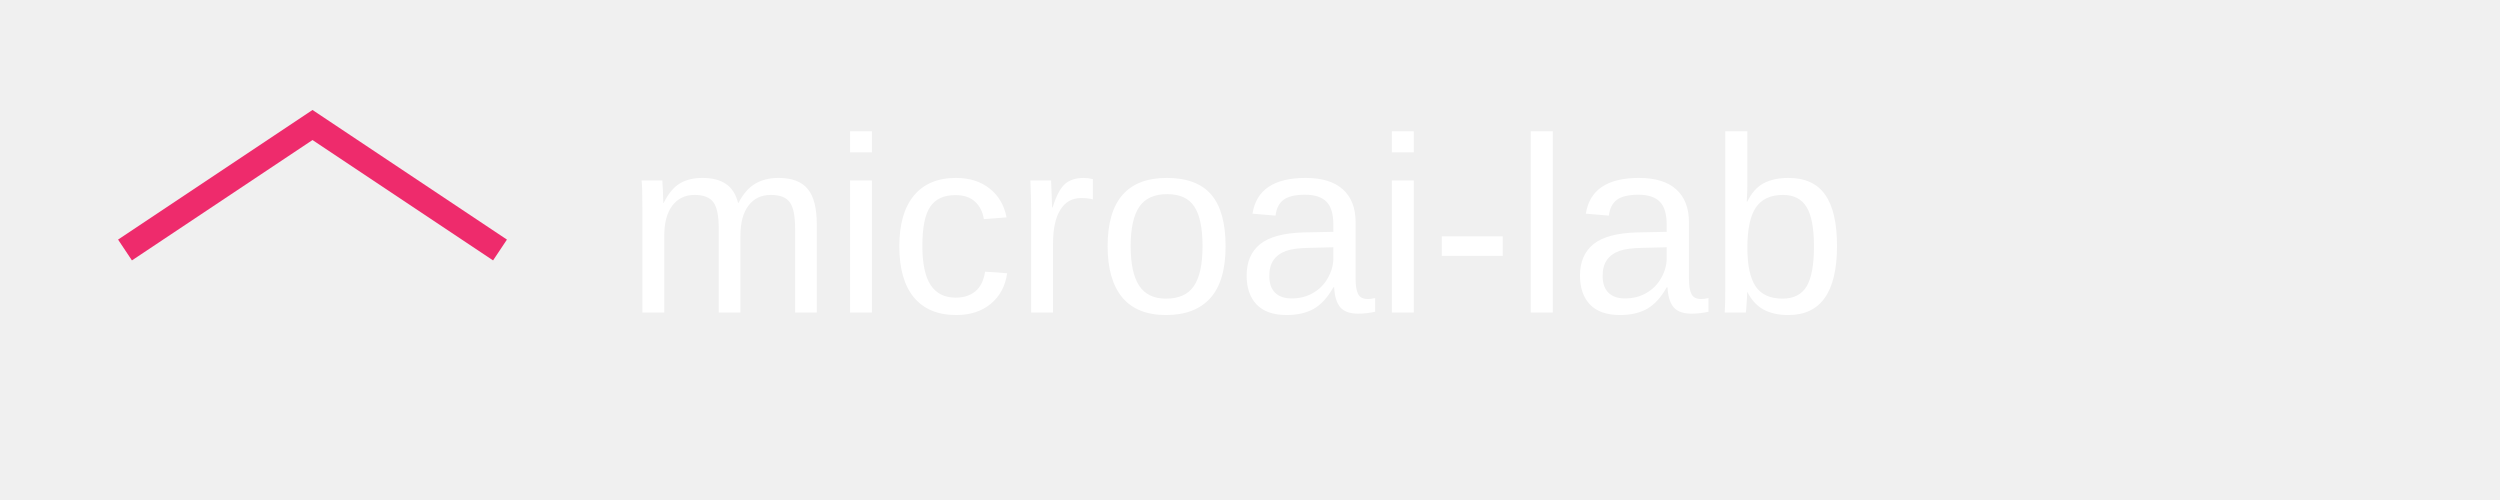
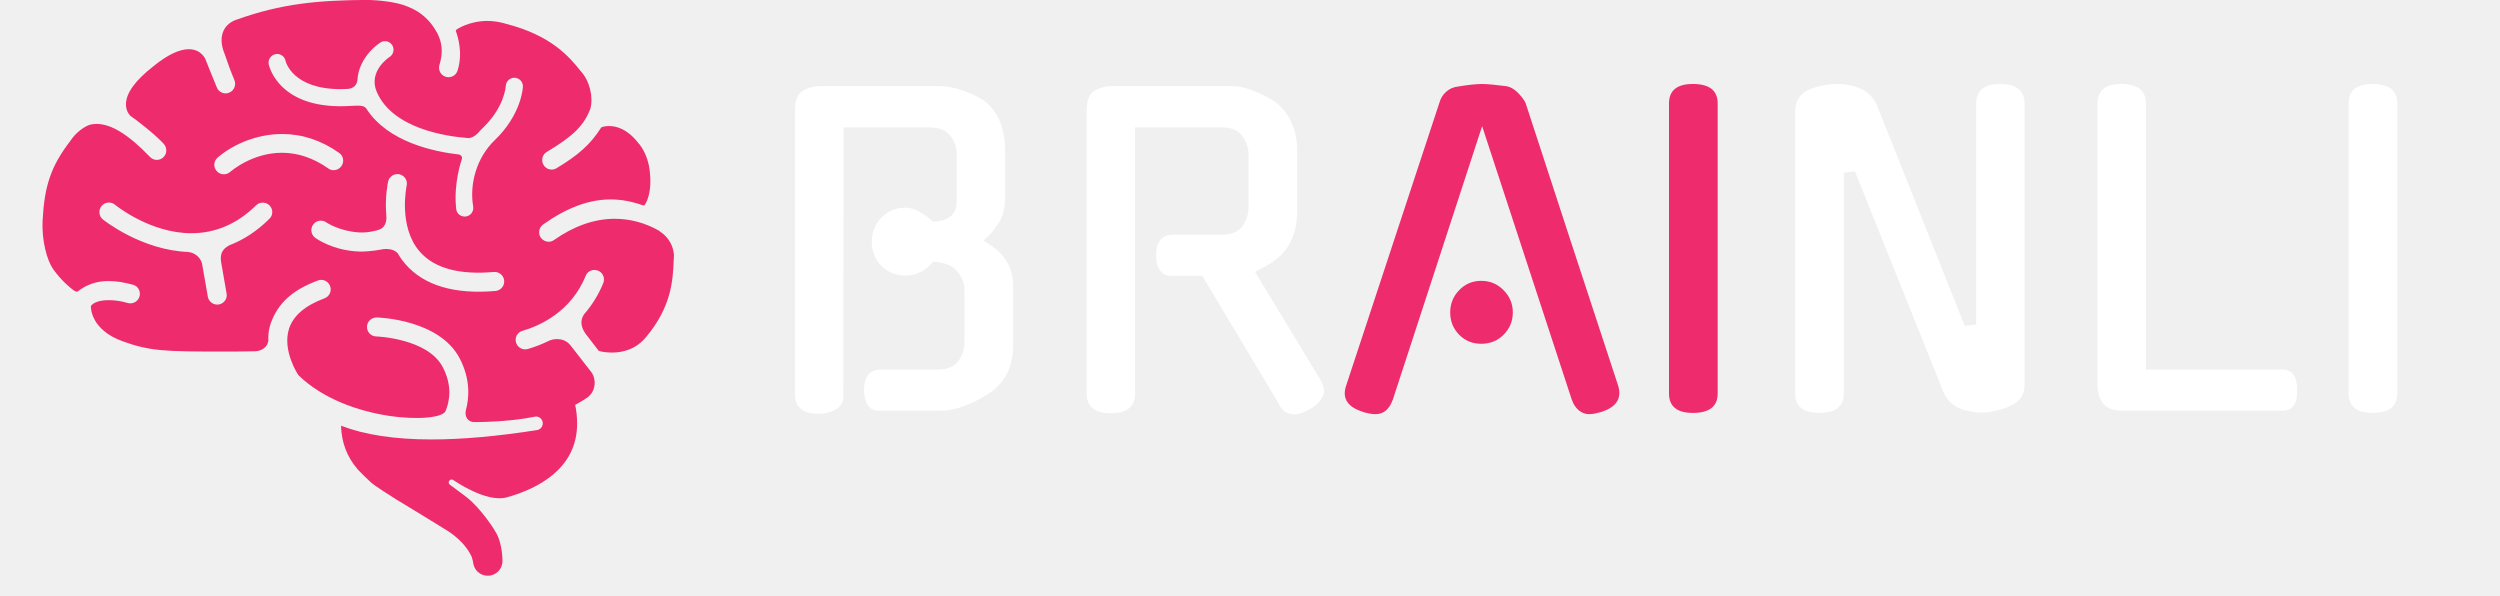
- <svg xmlns="http://www.w3.org/2000/svg" width="200" height="40" viewBox="0 0 200 40" fill="none">
-   <path d="M10 20L25 10L40 20" stroke="#EE2B6C" stroke-width="2" />
-   <text x="50" y="25" font-family="Arial" font-size="20" fill="#FFFFFF">microai-lab</text>
+ <svg xmlns="http://www.w3.org/2000/svg" width="168" zoomAndPan="magnify" viewBox="0 0 126 30" height="40" preserveAspectRatio="xMidYMid meet" version="1.0">
+   <defs>
+     <g />
+     <clipPath id="a8f710f22d">
+       <path d="M 2.031 0 L 33.969 0 L 33.969 29.031 L 2.031 29.031 Z M 2.031 0 " clip-rule="nonzero" />
+     </clipPath>
+   </defs>
+   <g clip-path="url(#a8f710f22d)">
+     <path fill="#ee2b6c" d="M 33.254 11.664 C 33.25 11.652 33.238 11.641 33.227 11.633 C 32.516 11.23 31.758 11.027 30.98 11.027 C 29.961 11.027 28.934 11.387 27.926 12.094 C 27.848 12.152 27.75 12.184 27.652 12.184 C 27.496 12.184 27.348 12.105 27.258 11.98 C 27.105 11.766 27.16 11.465 27.375 11.312 C 28.578 10.461 29.691 10.051 30.773 10.051 C 31.301 10.051 31.836 10.148 32.414 10.352 C 32.441 10.359 32.473 10.352 32.492 10.328 C 32.512 10.305 32.941 9.742 32.711 8.371 C 32.605 7.879 32.418 7.477 32.148 7.18 C 31.609 6.496 31.062 6.352 30.699 6.352 C 30.473 6.352 30.328 6.41 30.324 6.41 C 30.309 6.418 30.301 6.426 30.293 6.438 C 29.77 7.262 29.16 7.812 28.051 8.477 C 27.977 8.523 27.891 8.547 27.805 8.547 C 27.637 8.547 27.48 8.457 27.395 8.312 C 27.258 8.086 27.332 7.789 27.559 7.656 C 28.898 6.855 29.43 6.328 29.754 5.48 C 29.914 4.883 29.715 4.078 29.289 3.609 L 29.203 3.504 C 28.715 2.906 27.812 1.793 25.527 1.207 C 25.211 1.109 24.887 1.055 24.566 1.055 C 23.637 1.055 23.027 1.477 23.004 1.492 C 22.98 1.512 22.969 1.543 22.977 1.57 C 23.07 1.836 23.344 2.648 23.062 3.555 C 23 3.758 22.816 3.891 22.605 3.891 C 22.559 3.891 22.512 3.887 22.465 3.871 C 22.211 3.793 22.07 3.523 22.148 3.27 C 22.336 2.668 22.293 2.141 22.027 1.648 C 21.676 1.008 21.191 0.578 20.543 0.332 C 19.93 0.066 18.949 0.008 18.559 -0.004 C 16.02 0.012 14.207 0.176 11.918 0.992 C 11.625 1.09 11.395 1.281 11.273 1.535 C 11.129 1.832 11.133 2.207 11.281 2.613 C 11.285 2.617 11.289 2.633 11.301 2.66 C 11.477 3.18 11.648 3.645 11.816 4.043 C 11.863 4.164 11.863 4.293 11.812 4.41 C 11.766 4.527 11.672 4.621 11.555 4.668 C 11.496 4.695 11.434 4.707 11.371 4.707 C 11.18 4.707 11.004 4.59 10.93 4.41 C 10.789 4.082 10.363 3.008 10.359 3 C 10.352 2.977 10.152 2.48 9.516 2.48 C 9.035 2.48 8.438 2.766 7.746 3.328 C 6.824 4.043 6.352 4.691 6.348 5.25 C 6.344 5.648 6.578 5.844 6.594 5.855 C 6.785 5.977 7.816 6.766 8.25 7.246 C 8.43 7.445 8.426 7.746 8.234 7.926 C 8.145 8.012 8.027 8.059 7.906 8.059 C 7.773 8.059 7.648 8.004 7.559 7.91 C 6.488 6.789 5.609 6.246 4.871 6.246 C 4.77 6.246 4.668 6.258 4.57 6.277 C 4.285 6.344 3.82 6.672 3.543 7.105 C 2.559 8.383 2.238 9.387 2.148 11.102 C 2.094 12.129 2.371 13.129 2.68 13.566 C 3.117 14.176 3.562 14.523 3.73 14.645 C 3.73 14.645 3.863 14.73 3.914 14.691 C 4.352 14.348 4.855 14.164 5.469 14.164 C 5.836 14.164 6.254 14.227 6.707 14.352 C 6.824 14.383 6.926 14.461 6.988 14.57 C 7.051 14.684 7.066 14.82 7.031 14.945 C 6.969 15.148 6.781 15.289 6.57 15.289 C 6.523 15.289 6.48 15.281 6.434 15.27 C 6.117 15.176 5.824 15.137 5.559 15.129 C 5.297 15.121 4.82 15.148 4.602 15.391 C 4.594 15.402 4.586 15.414 4.582 15.43 C 4.578 15.441 4.527 16.609 6.188 17.203 C 7.582 17.703 8.309 17.719 11.34 17.719 C 11.785 17.719 12.277 17.715 12.883 17.703 C 13.039 17.699 13.254 17.625 13.395 17.465 C 13.5 17.344 13.543 17.191 13.523 17.031 C 13.523 16.773 13.562 16.539 13.648 16.289 C 14.012 15.273 14.746 14.609 16.023 14.137 C 16.074 14.113 16.133 14.105 16.188 14.105 C 16.387 14.105 16.566 14.23 16.637 14.418 C 16.684 14.539 16.676 14.668 16.625 14.785 C 16.57 14.902 16.477 14.988 16.355 15.035 C 15.379 15.395 14.777 15.914 14.566 16.57 C 14.215 17.684 15.031 18.902 15.043 18.91 C 17.484 21.301 22.223 21.371 22.461 20.707 C 22.664 20.215 22.801 19.434 22.316 18.504 C 21.559 17.051 18.984 16.957 18.961 16.957 C 18.695 16.949 18.488 16.73 18.496 16.465 C 18.5 16.207 18.719 16 18.984 16 C 19.113 16.004 22.145 16.102 23.168 18.062 C 23.723 19.125 23.645 20.07 23.48 20.676 C 23.441 20.84 23.469 21.004 23.559 21.117 C 23.613 21.188 23.723 21.273 23.91 21.273 C 23.91 21.273 25.586 21.285 26.961 21 C 27.145 20.961 27.324 21.098 27.352 21.285 C 27.379 21.473 27.254 21.648 27.066 21.676 C 25.051 21.992 23.285 22.148 21.754 22.148 C 19.902 22.148 18.391 21.918 17.188 21.457 C 17.211 22.305 17.496 23.043 18.02 23.645 C 18.023 23.652 18.027 23.656 18.027 23.66 C 18.203 23.844 18.465 24.102 18.703 24.32 C 18.887 24.484 19.75 25.035 19.973 25.172 C 20.406 25.426 22.379 26.641 22.57 26.762 C 23.438 27.32 23.695 27.926 23.723 27.965 C 23.812 28.086 23.863 28.449 23.863 28.449 C 23.941 28.777 24.234 29.02 24.586 29.016 C 24.996 29.016 25.328 28.684 25.324 28.273 C 25.324 28.273 25.336 27.441 25.012 26.867 C 24.961 26.762 24.277 25.645 23.488 25.035 C 23.246 24.848 22.684 24.438 22.684 24.438 L 22.68 24.434 C 22.613 24.391 22.594 24.305 22.637 24.238 C 22.676 24.168 22.766 24.148 22.836 24.188 C 22.836 24.188 24.5 25.359 25.543 25.066 C 27.078 24.641 29.086 23.633 29.086 21.359 C 29.086 21.023 29.055 20.707 28.988 20.406 C 29.203 20.293 29.414 20.164 29.625 20.02 C 29.875 19.82 29.945 19.574 29.965 19.402 C 29.992 19.156 29.922 18.898 29.781 18.727 L 28.77 17.426 L 28.758 17.41 C 28.547 17.145 28.27 17.09 28.078 17.09 C 27.91 17.09 27.781 17.129 27.711 17.156 C 27.355 17.332 26.98 17.48 26.602 17.59 C 26.348 17.664 26.078 17.512 26.008 17.262 C 25.973 17.141 25.984 17.012 26.047 16.898 C 26.109 16.785 26.211 16.707 26.336 16.672 C 27.203 16.418 28.773 15.727 29.52 13.902 C 29.59 13.719 29.766 13.605 29.961 13.605 C 30.023 13.605 30.086 13.617 30.141 13.641 C 30.387 13.738 30.504 14.02 30.406 14.266 C 30.168 14.848 29.84 15.379 29.43 15.848 C 29.238 16.148 29.266 16.465 29.504 16.809 L 30.164 17.668 C 30.176 17.68 30.188 17.688 30.199 17.691 C 30.211 17.695 30.469 17.77 30.84 17.77 C 31.336 17.77 32.035 17.633 32.562 16.988 C 33.848 15.453 33.91 14.125 33.953 13.156 C 33.961 13.059 33.965 12.965 33.969 12.863 C 33.914 12.152 33.457 11.793 33.254 11.664 Z M 13.578 11.027 C 12.961 11.641 12.277 12.09 11.555 12.363 C 11.547 12.367 11.539 12.371 11.531 12.379 C 11.199 12.559 11.082 12.809 11.145 13.215 L 11.418 14.781 C 11.445 14.906 11.418 15.035 11.348 15.141 C 11.273 15.246 11.168 15.32 11.039 15.344 C 10.781 15.395 10.527 15.219 10.477 14.965 L 10.18 13.273 C 10.086 12.918 9.746 12.73 9.523 12.707 C 9.516 12.703 9.504 12.699 9.492 12.699 C 7.113 12.613 5.203 11.074 5.184 11.059 C 5.086 10.977 5.023 10.863 5.012 10.734 C 5 10.609 5.039 10.484 5.117 10.383 C 5.211 10.273 5.344 10.207 5.488 10.207 C 5.598 10.207 5.707 10.246 5.793 10.316 C 5.863 10.375 7.582 11.754 9.645 11.754 C 10.863 11.754 11.961 11.281 12.906 10.348 C 13.086 10.168 13.402 10.168 13.582 10.352 C 13.672 10.441 13.723 10.562 13.723 10.691 C 13.723 10.82 13.672 10.938 13.578 11.027 Z M 14.211 7.699 C 12.711 7.699 11.641 8.629 11.598 8.668 C 11.508 8.742 11.398 8.785 11.281 8.785 C 11.141 8.785 11.012 8.727 10.922 8.621 C 10.836 8.527 10.793 8.402 10.801 8.273 C 10.809 8.148 10.867 8.031 10.965 7.945 C 11.621 7.371 12.82 6.754 14.223 6.754 C 15.234 6.754 16.199 7.074 17.094 7.707 C 17.199 7.781 17.27 7.891 17.289 8.016 C 17.312 8.141 17.281 8.27 17.207 8.375 C 17.117 8.5 16.973 8.578 16.816 8.578 C 16.719 8.578 16.621 8.547 16.543 8.488 C 15.801 7.965 15.016 7.699 14.211 7.699 Z M 25.301 14.492 C 25.219 14.59 25.102 14.652 24.977 14.664 C 22.91 14.844 21.375 14.391 20.438 13.316 C 20.293 13.152 20.16 12.965 20.043 12.762 C 20.039 12.758 20.035 12.754 20.031 12.75 C 19.906 12.625 19.738 12.559 19.523 12.551 C 19.449 12.547 19.371 12.551 19.285 12.562 C 19.273 12.562 18.676 12.695 18.09 12.676 C 16.77 12.629 15.922 12.012 15.887 11.984 C 15.672 11.828 15.629 11.527 15.785 11.316 C 15.879 11.188 16.031 11.113 16.188 11.121 C 16.285 11.125 16.375 11.156 16.453 11.211 C 16.48 11.23 17.117 11.656 18.117 11.715 C 18.602 11.742 19.074 11.59 19.133 11.566 C 19.5 11.41 19.488 11 19.469 10.844 C 19.391 9.918 19.555 9.176 19.562 9.145 C 19.617 8.895 19.879 8.727 20.133 8.785 C 20.391 8.844 20.555 9.098 20.496 9.355 C 20.492 9.379 20.055 11.43 21.164 12.691 C 21.887 13.516 23.148 13.863 24.891 13.707 C 25.16 13.688 25.387 13.883 25.41 14.145 C 25.422 14.27 25.383 14.395 25.301 14.492 Z M 24.926 7.074 C 24.066 7.898 23.645 9.207 23.848 10.41 C 23.887 10.645 23.73 10.867 23.496 10.91 C 23.473 10.914 23.445 10.914 23.422 10.914 C 23.211 10.914 23.023 10.766 22.996 10.555 C 22.84 9.27 23.258 8.082 23.262 8.07 C 23.289 8.004 23.293 7.945 23.273 7.898 C 23.246 7.836 23.191 7.805 23.145 7.789 C 21.859 7.645 19.543 7.156 18.465 5.477 C 18.301 5.23 17.867 5.355 17.164 5.355 C 14.008 5.352 13.562 3.324 13.543 3.238 C 13.523 3.125 13.543 3.012 13.609 2.914 C 13.672 2.816 13.77 2.754 13.883 2.73 C 13.91 2.723 13.938 2.719 13.969 2.719 C 14.168 2.719 14.348 2.863 14.391 3.062 C 14.402 3.121 14.75 4.492 17.172 4.492 C 17.293 4.492 17.414 4.488 17.543 4.48 C 17.82 4.449 17.977 4.301 18.016 4.035 C 18.059 3.102 18.762 2.406 19.168 2.145 C 19.238 2.098 19.32 2.074 19.402 2.074 C 19.551 2.074 19.684 2.148 19.766 2.273 C 19.828 2.371 19.848 2.488 19.824 2.598 C 19.801 2.711 19.73 2.809 19.637 2.871 C 19.59 2.898 18.547 3.598 18.988 4.629 C 19.785 6.484 22.496 6.879 23.625 6.961 C 23.766 6.949 23.93 6.867 24.066 6.73 C 24.164 6.617 24.246 6.531 24.328 6.453 C 25.426 5.402 25.488 4.371 25.492 4.328 C 25.504 4.094 25.707 3.906 25.941 3.918 C 26.18 3.93 26.363 4.129 26.355 4.367 C 26.352 4.422 26.285 5.773 24.926 7.074 Z M 24.926 7.074 " fill-opacity="1" fill-rule="nonzero" />
+   </g>
+   <g fill="#ffffff" fill-opacity="1">
+     <g transform="translate(38.42348, 20.68549)">
+       <g>
+         <path d="M 10.188 -6.078 C 10.188 -6.391 10.07 -6.691 9.844 -6.984 C 9.613 -7.285 9.203 -7.457 8.609 -7.5 C 8.223 -7.031 7.754 -6.797 7.203 -6.797 C 6.734 -6.797 6.332 -6.957 6 -7.281 C 5.676 -7.613 5.516 -8.02 5.516 -8.5 C 5.516 -8.977 5.676 -9.383 6 -9.719 C 6.332 -10.051 6.734 -10.219 7.203 -10.219 C 7.453 -10.219 7.695 -10.145 7.938 -10 C 8.176 -9.863 8.395 -9.703 8.594 -9.516 C 8.895 -9.523 9.125 -9.57 9.281 -9.656 C 9.445 -9.738 9.566 -9.836 9.641 -9.953 C 9.723 -10.066 9.77 -10.195 9.781 -10.344 C 9.789 -10.5 9.797 -10.656 9.797 -10.812 L 9.797 -12.891 C 9.797 -13.234 9.691 -13.547 9.484 -13.828 C 9.273 -14.117 8.914 -14.266 8.406 -14.266 L 4.094 -14.266 L 4.078 -0.672 C 4.078 -0.398 3.945 -0.191 3.688 -0.047 C 3.438 0.098 3.16 0.172 2.859 0.172 C 2.047 0.172 1.641 -0.16 1.641 -0.828 L 1.641 -15.109 C 1.641 -15.609 1.766 -15.938 2.016 -16.094 C 2.273 -16.258 2.582 -16.344 2.938 -16.344 L 8.922 -16.344 C 9.273 -16.344 9.656 -16.273 10.062 -16.141 C 10.469 -16.004 10.848 -15.82 11.203 -15.594 L 11.188 -15.594 C 11.539 -15.332 11.801 -14.988 11.969 -14.562 C 12.145 -14.133 12.234 -13.641 12.234 -13.078 L 12.234 -10.75 C 12.234 -10.195 12.113 -9.742 11.875 -9.391 C 11.645 -9.047 11.398 -8.77 11.141 -8.562 C 11.316 -8.457 11.488 -8.344 11.656 -8.219 C 11.82 -8.102 11.957 -7.977 12.062 -7.844 C 12.238 -7.656 12.379 -7.43 12.484 -7.172 C 12.586 -6.91 12.641 -6.598 12.641 -6.234 L 12.641 -3.297 C 12.641 -2.172 12.203 -1.336 11.328 -0.797 C 10.891 -0.523 10.473 -0.32 10.078 -0.188 C 9.691 -0.051 9.305 0.016 8.922 0.016 L 5.875 0.016 C 5.633 0.016 5.445 -0.078 5.312 -0.266 C 5.188 -0.461 5.125 -0.719 5.125 -1.031 C 5.125 -1.719 5.414 -2.062 6 -2.062 L 8.812 -2.062 C 9.32 -2.062 9.676 -2.203 9.875 -2.484 C 10.082 -2.773 10.188 -3.098 10.188 -3.453 Z M 10.188 -6.078 " />
+       </g>
+     </g>
+   </g>
+   <g fill="#ffffff" fill-opacity="1">
+     <g transform="translate(53.12819, 20.68549)">
+       <g>
+         <path d="M 7.469 -6.781 L 5.891 -6.781 C 5.66 -6.781 5.477 -6.867 5.344 -7.047 C 5.207 -7.234 5.141 -7.488 5.141 -7.812 C 5.141 -8.508 5.43 -8.859 6.016 -8.859 L 8.422 -8.859 C 8.93 -8.859 9.285 -9 9.484 -9.281 C 9.691 -9.57 9.797 -9.891 9.797 -10.234 L 9.797 -12.891 C 9.797 -13.234 9.691 -13.547 9.484 -13.828 C 9.285 -14.117 8.93 -14.266 8.422 -14.266 L 4.078 -14.266 L 4.078 -0.844 C 4.078 -0.188 3.672 0.141 2.859 0.141 C 2.047 0.141 1.641 -0.188 1.641 -0.844 L 1.641 -15.109 C 1.641 -15.609 1.766 -15.938 2.016 -16.094 C 2.273 -16.258 2.582 -16.344 2.938 -16.344 L 8.938 -16.344 C 9.289 -16.344 9.66 -16.266 10.047 -16.109 C 10.43 -15.961 10.801 -15.773 11.156 -15.547 L 11.141 -15.547 C 11.492 -15.285 11.766 -14.945 11.953 -14.531 C 12.148 -14.113 12.25 -13.629 12.25 -13.078 L 12.25 -10.062 C 12.25 -8.957 11.879 -8.129 11.141 -7.578 C 10.992 -7.461 10.832 -7.359 10.656 -7.266 C 10.488 -7.172 10.312 -7.078 10.125 -6.984 L 13.422 -1.547 C 13.461 -1.473 13.504 -1.379 13.547 -1.266 C 13.586 -1.16 13.609 -1.078 13.609 -1.016 C 13.609 -0.68 13.375 -0.363 12.906 -0.062 L 12.906 -0.078 C 12.594 0.109 12.328 0.203 12.109 0.203 C 11.797 0.203 11.539 0.047 11.344 -0.266 L 11.375 -0.25 Z M 7.469 -6.781 " />
+       </g>
+     </g>
+   </g>
+   <g fill="#ee2b6c" fill-opacity="1">
+     <g transform="translate(67.63719, 20.68549)">
+       <g>
+         <path d="M 7.062 -14.328 L 2.547 -0.5 L 2.547 -0.516 C 2.473 -0.305 2.363 -0.133 2.219 0 C 2.07 0.125 1.895 0.188 1.688 0.188 C 1.582 0.188 1.477 0.176 1.375 0.156 C 1.27 0.133 1.16 0.109 1.047 0.078 L 1.078 0.078 C 0.285 -0.16 -0.004 -0.598 0.203 -1.234 L 4.906 -15.5 C 4.969 -15.727 5.082 -15.914 5.25 -16.062 C 5.426 -16.219 5.633 -16.305 5.875 -16.328 C 6.102 -16.367 6.328 -16.398 6.547 -16.422 C 6.766 -16.441 6.938 -16.453 7.062 -16.453 C 7.188 -16.453 7.359 -16.441 7.578 -16.422 C 7.797 -16.398 8.023 -16.375 8.266 -16.344 C 8.453 -16.32 8.641 -16.223 8.828 -16.047 C 9.016 -15.867 9.156 -15.688 9.25 -15.5 C 10.02 -13.145 10.797 -10.77 11.578 -8.375 C 12.367 -5.977 13.148 -3.598 13.922 -1.234 C 14.109 -0.598 13.82 -0.16 13.062 0.078 C 12.945 0.109 12.844 0.133 12.75 0.156 C 12.664 0.176 12.566 0.188 12.453 0.188 C 12.266 0.188 12.094 0.125 11.938 0 C 11.781 -0.133 11.664 -0.305 11.594 -0.516 L 11.594 -0.5 Z M 8.609 -4.938 C 8.609 -4.5 8.453 -4.125 8.141 -3.812 C 7.836 -3.508 7.461 -3.359 7.016 -3.359 C 6.578 -3.359 6.207 -3.508 5.906 -3.812 C 5.602 -4.125 5.453 -4.5 5.453 -4.938 C 5.453 -5.375 5.602 -5.75 5.906 -6.062 C 6.207 -6.375 6.578 -6.531 7.016 -6.531 C 7.461 -6.531 7.836 -6.375 8.141 -6.062 C 8.453 -5.75 8.609 -5.375 8.609 -4.938 Z M 8.609 -4.938 " />
+       </g>
+     </g>
+   </g>
+   <g fill="#ee2b6c" fill-opacity="1">
+     <g transform="translate(82.3831, 20.68549)">
+       <g>
+         <path d="M 4.188 -0.859 C 4.188 -0.203 3.77 0.125 2.938 0.125 C 2.133 0.125 1.734 -0.203 1.734 -0.859 L 1.734 -15.469 C 1.734 -16.125 2.133 -16.453 2.938 -16.453 C 3.77 -16.453 4.188 -16.125 4.188 -15.469 Z M 4.188 -0.859 " />
+       </g>
+     </g>
+   </g>
+   <g fill="#ffffff" fill-opacity="1">
+     <g transform="translate(88.833, 20.68549)">
+       <g>
+         <path d="M 10.766 -15.469 C 10.766 -16.125 11.172 -16.453 11.984 -16.453 C 12.797 -16.453 13.203 -16.125 13.203 -15.469 L 13.203 -1.25 C 13.203 -0.77 12.945 -0.422 12.438 -0.203 L 12.453 -0.203 C 12.234 -0.109 12 -0.035 11.75 0.016 C 11.508 0.078 11.27 0.109 11.031 0.109 C 10.852 0.109 10.664 0.086 10.469 0.047 C 10.281 0.016 10.098 -0.035 9.922 -0.109 C 9.754 -0.18 9.598 -0.285 9.453 -0.422 C 9.316 -0.555 9.207 -0.719 9.125 -0.906 L 4.656 -12.047 L 4.094 -11.984 L 4.094 -0.859 C 4.094 -0.203 3.68 0.125 2.859 0.125 C 2.047 0.125 1.641 -0.203 1.641 -0.859 L 1.641 -15.047 C 1.641 -15.609 1.891 -15.988 2.391 -16.188 C 2.836 -16.363 3.316 -16.453 3.828 -16.453 C 4.18 -16.453 4.539 -16.379 4.906 -16.234 C 5.27 -16.086 5.551 -15.816 5.75 -15.422 L 10.188 -4.266 L 10.766 -4.328 Z M 10.766 -15.469 " />
+       </g>
+     </g>
+   </g>
+   <g fill="#ffffff" fill-opacity="1">
+     <g transform="translate(104.0732, 20.68549)">
+       <g>
+         <path d="M 2.938 0.016 C 2.438 0.016 2.094 -0.113 1.906 -0.375 C 1.727 -0.633 1.641 -0.922 1.641 -1.234 L 1.641 -15.469 C 1.641 -16.125 2.039 -16.453 2.844 -16.453 C 3.664 -16.453 4.078 -16.125 4.078 -15.469 L 4.078 -2.062 L 10.953 -2.062 C 11.453 -2.062 11.703 -1.723 11.703 -1.047 C 11.723 -0.336 11.473 0.016 10.953 0.016 Z M 2.938 0.016 " />
+       </g>
+     </g>
+   </g>
+   <g fill="#ffffff" fill-opacity="1">
+     <g transform="translate(116.6361, 20.68549)">
+       <g>
+         <path d="M 4.188 -0.859 C 4.188 -0.203 3.77 0.125 2.938 0.125 C 2.133 0.125 1.734 -0.203 1.734 -0.859 L 1.734 -15.469 C 1.734 -16.125 2.133 -16.453 2.938 -16.453 C 3.77 -16.453 4.188 -16.125 4.188 -15.469 Z M 4.188 -0.859 " />
+       </g>
+     </g>
+   </g>
</svg>
